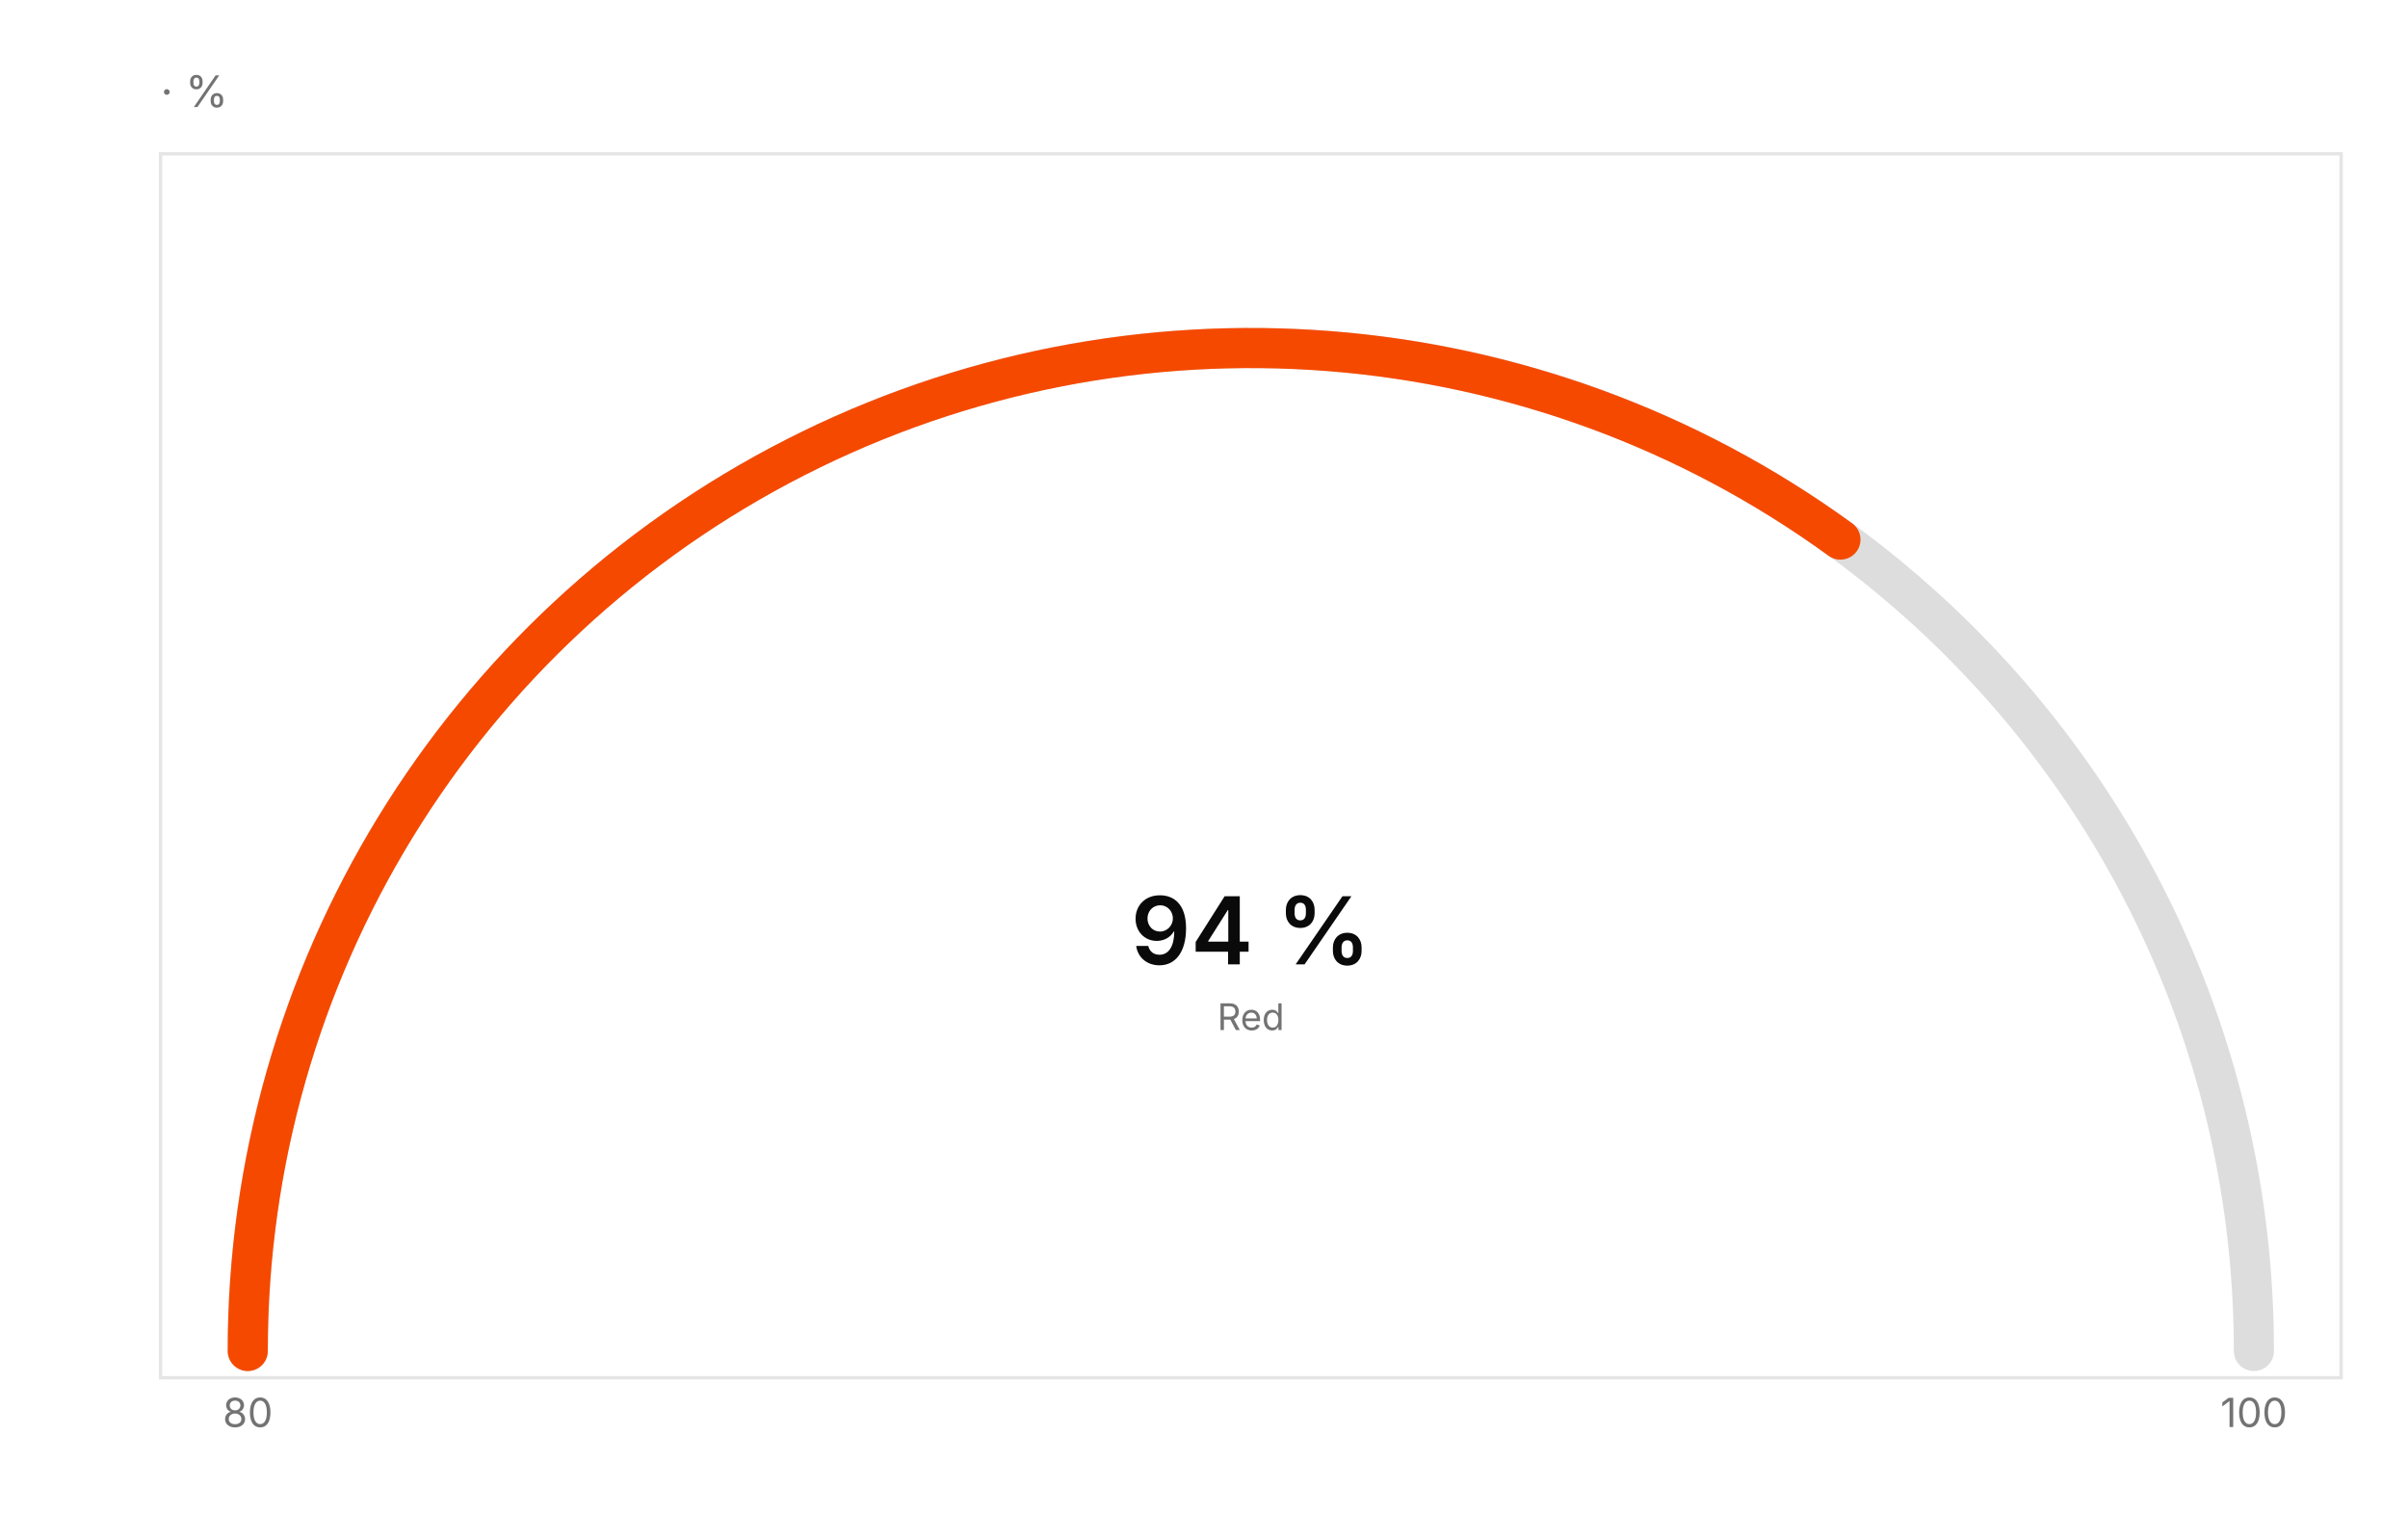
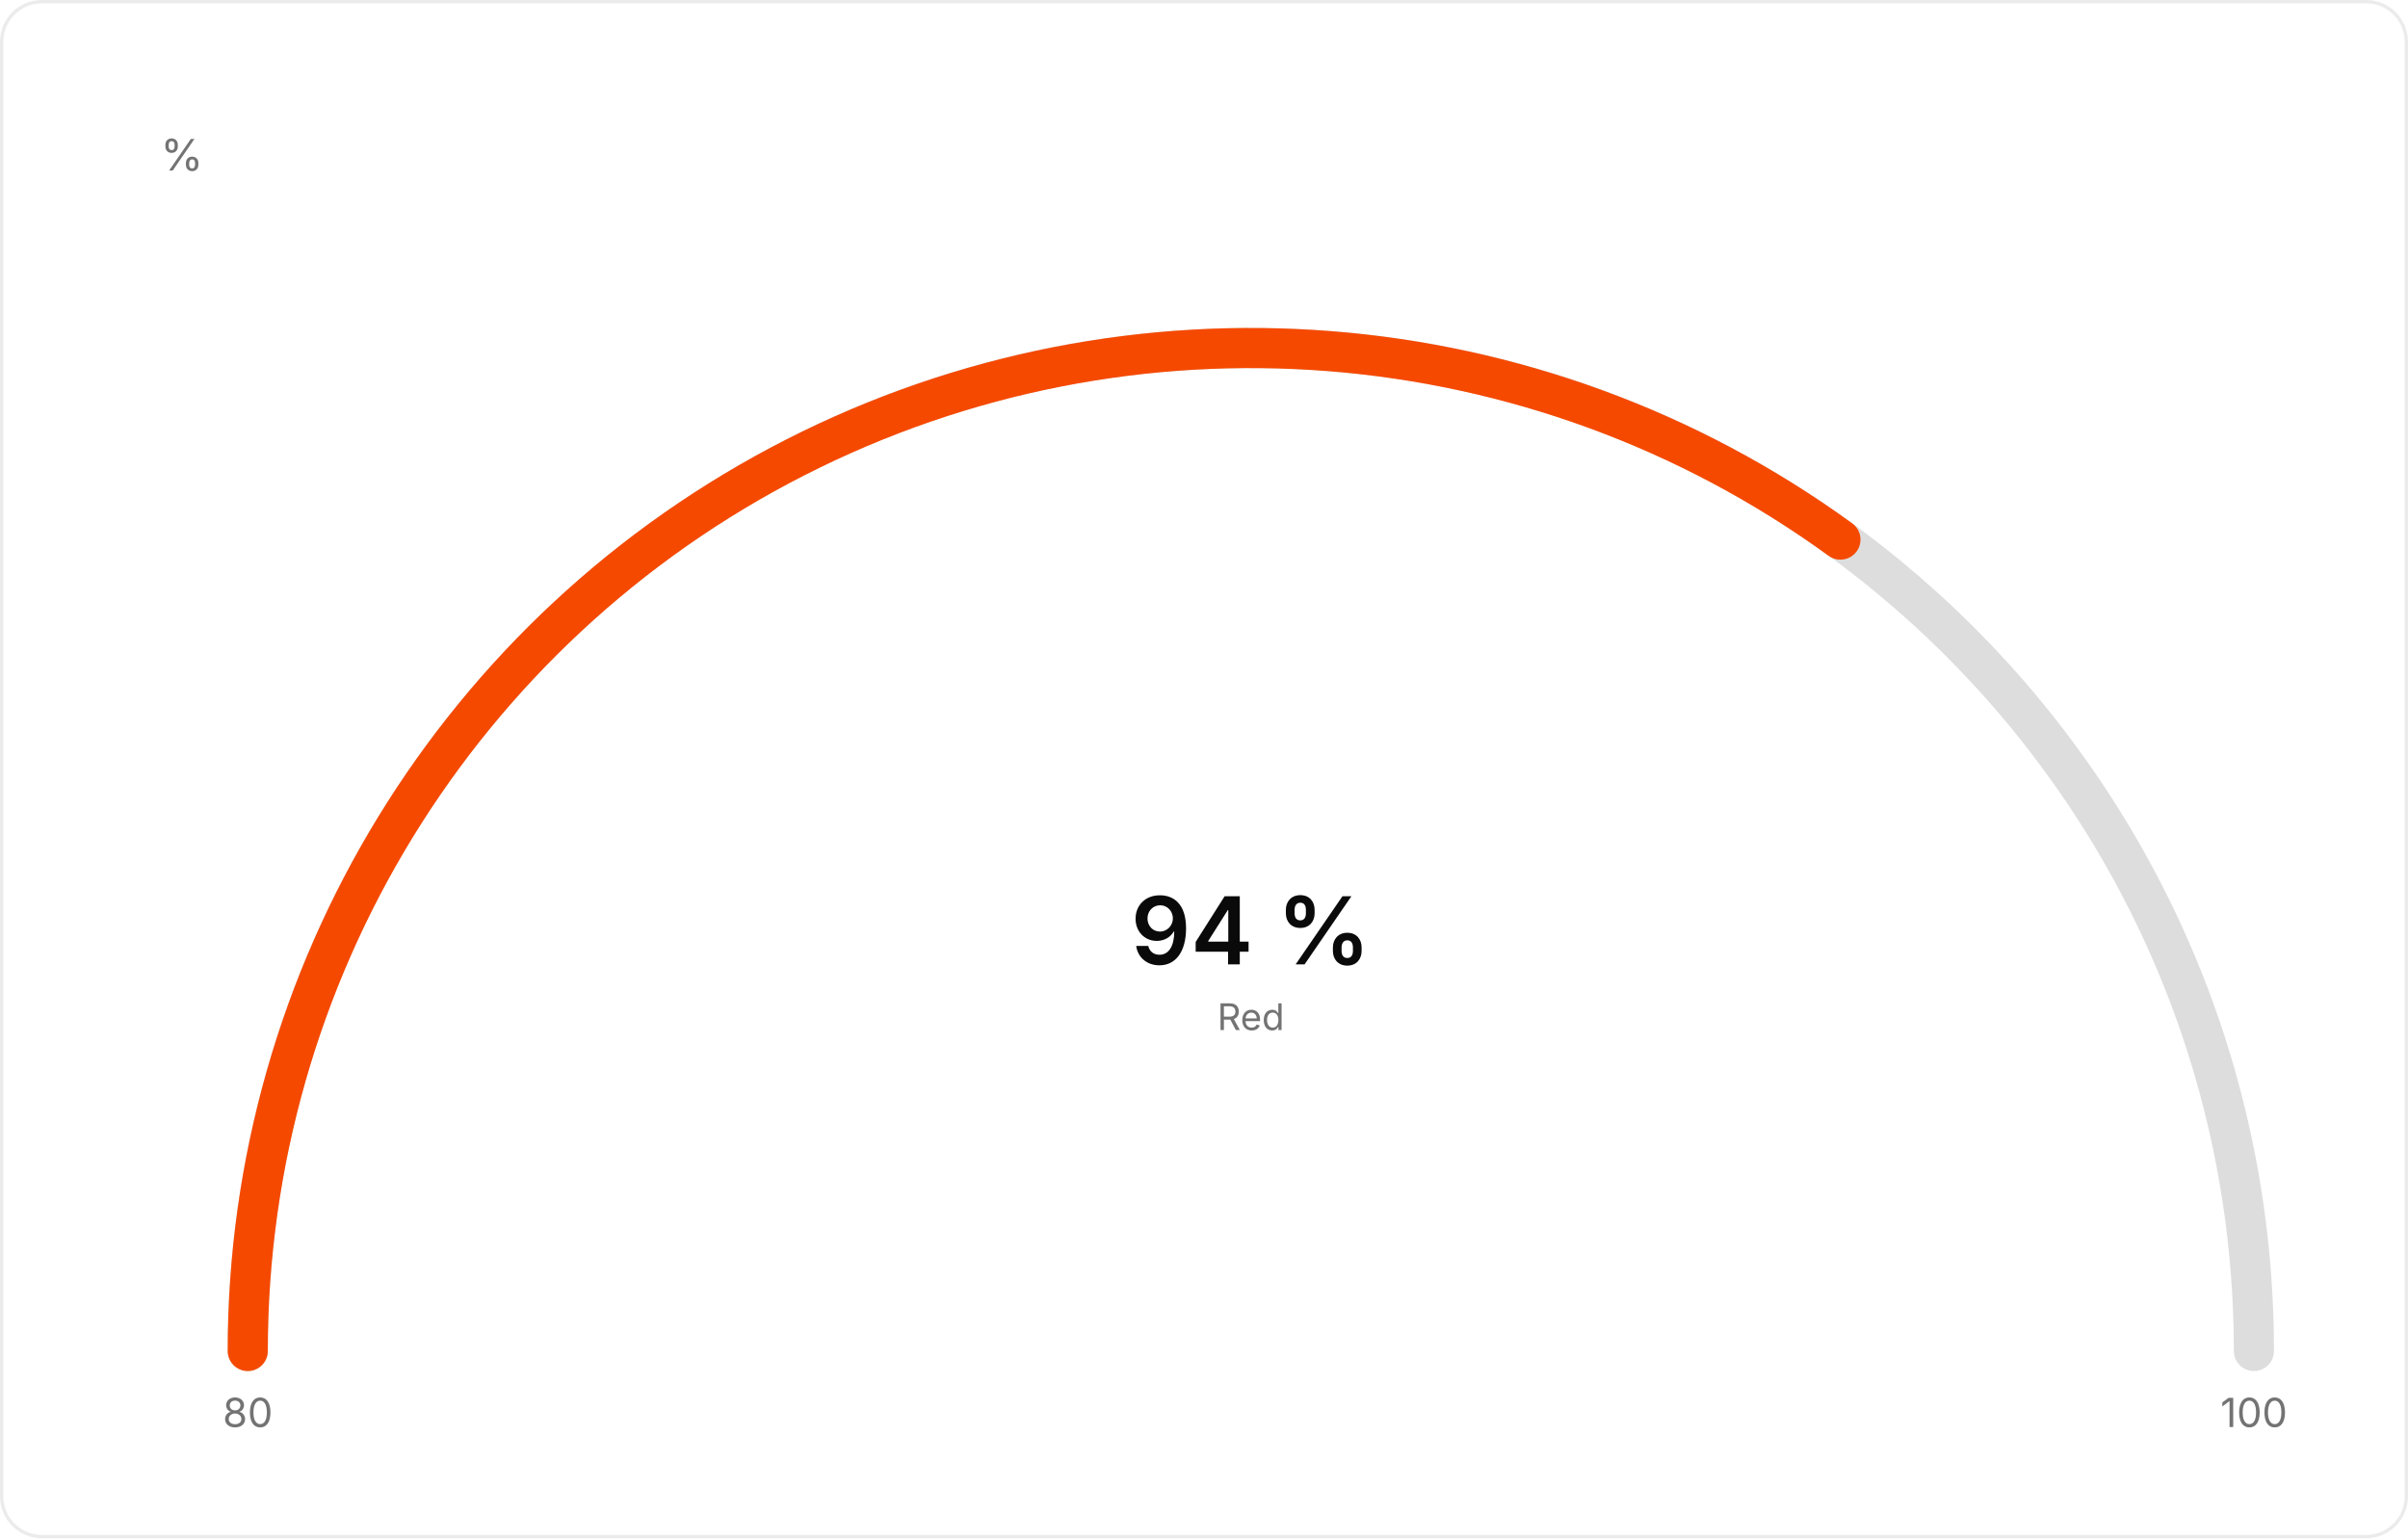
- <svg xmlns="http://www.w3.org/2000/svg" width="720" height="460" viewBox="0 0 720 460" role="img" aria-label="gauge chart: Red Line mornings still hit 94 on-time (%), 1 rows" aria-labelledby="mv-b79429d614571e4c-title" aria-describedby="mv-b79429d614571e4c-desc" data-markvis="2" data-chart-type="gauge" data-id="mv-b79429d614571e4c" font-family="Inter, ui-sans-serif, system-ui, -apple-system, &quot;Segoe UI&quot;, sans-serif" font-size="12">
-   <text x="48" y="32" text-anchor="start" font-size="21" font-weight="600" fill="#0A0A0A">
-     <tspan font-size="13" font-weight="400" fill="#737373"> · %</tspan>
-   </text>
-   <rect x="48" y="46" width="652" height="366" fill="none" stroke="#e5e5e5" stroke-width="1" data-plot-border="1" />
+ <svg xmlns="http://www.w3.org/2000/svg" width="720" height="460" viewBox="0 0 720 460" role="img" aria-label="gauge chart: Red Line mornings still hit 94 on-time (%), 1 rows" aria-labelledby="mv-b79429d614571e4c-title" aria-describedby="mv-b79429d614571e4c-desc" data-markvis="2" data-chart-type="gauge" data-id="mv-b79429d614571e4c" font-family="Geist, Inter, ui-sans-serif, system-ui, -apple-system, &quot;Segoe UI&quot;, sans-serif" font-size="12">
+   <rect x="0.5" y="0.5" width="719" height="459" rx="12" fill="none" stroke="#0A0A0A" stroke-opacity="0.08" data-frame="1" />
+   <text x="48" y="30" text-anchor="start" font-size="16" font-weight="600" fill="#0A0A0A" />
+   <text x="48" y="51" text-anchor="start" font-size="13" font-weight="400" fill="#737373" data-subtitle="1">%</text>
  <g data-gauge="1" data-min="80" data-max="100">
    <path d="M74.08 404 A299.92 299.92 0 0 1 673.92 404" fill="none" stroke="#0A0A0A" stroke-opacity="0.14" stroke-width="12" stroke-linecap="round" data-gauge-track="1" />
    <path d="M74.08 404 A299.92 299.92 0 0 1 550.29 161.36" fill="none" stroke="#F54900" stroke-width="12" stroke-linecap="round" data-gauge-arc="94" />
  </g>
  <text x="374" y="278.03" text-anchor="middle" dominant-baseline="middle" font-size="28" font-weight="600" fill="#0A0A0A" data-gauge-value="1">94 %</text>
  <text x="374" y="300.03" text-anchor="middle" dominant-baseline="hanging" font-size="11" font-weight="400" fill="#737373" data-gauge-label="1">Red</text>
  <g fill="#737373" font-size="12" font-weight="400">
    <text x="74.08" y="418" text-anchor="middle" dominant-baseline="hanging" data-gauge-min="1">80</text>
    <text x="673.92" y="418" text-anchor="middle" dominant-baseline="hanging" data-gauge-max="1">100</text>
  </g>
</svg>
